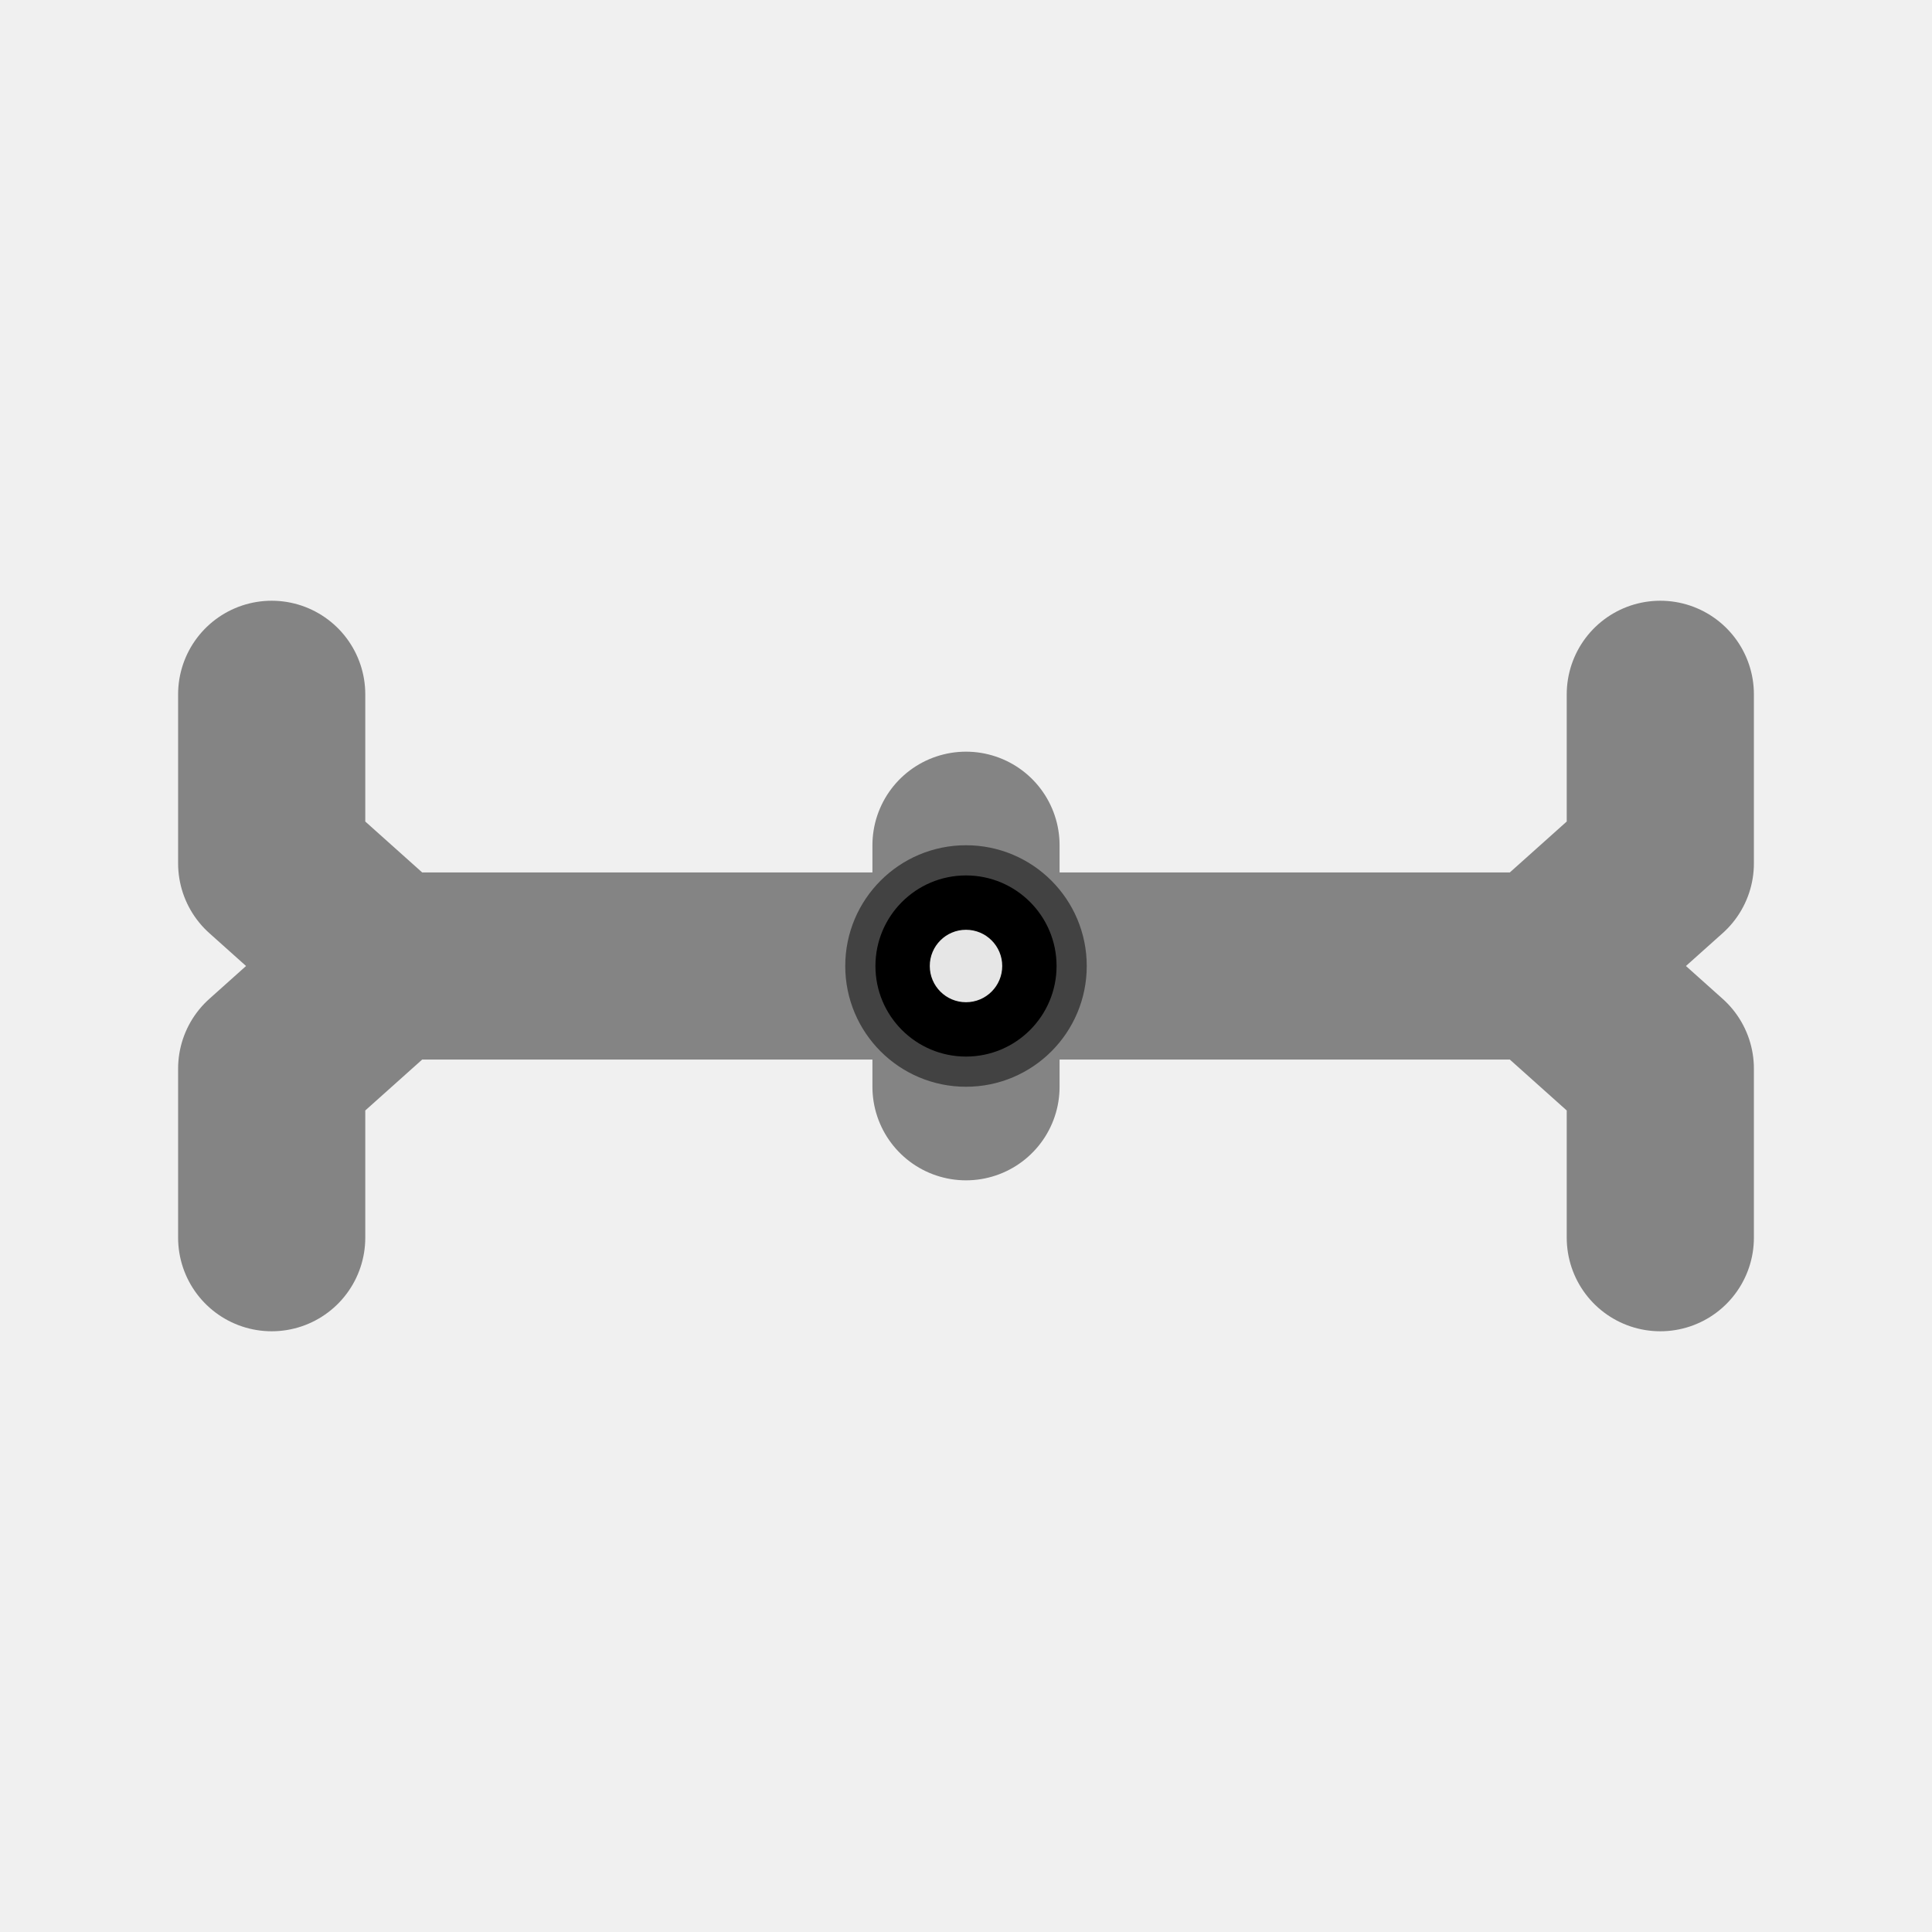
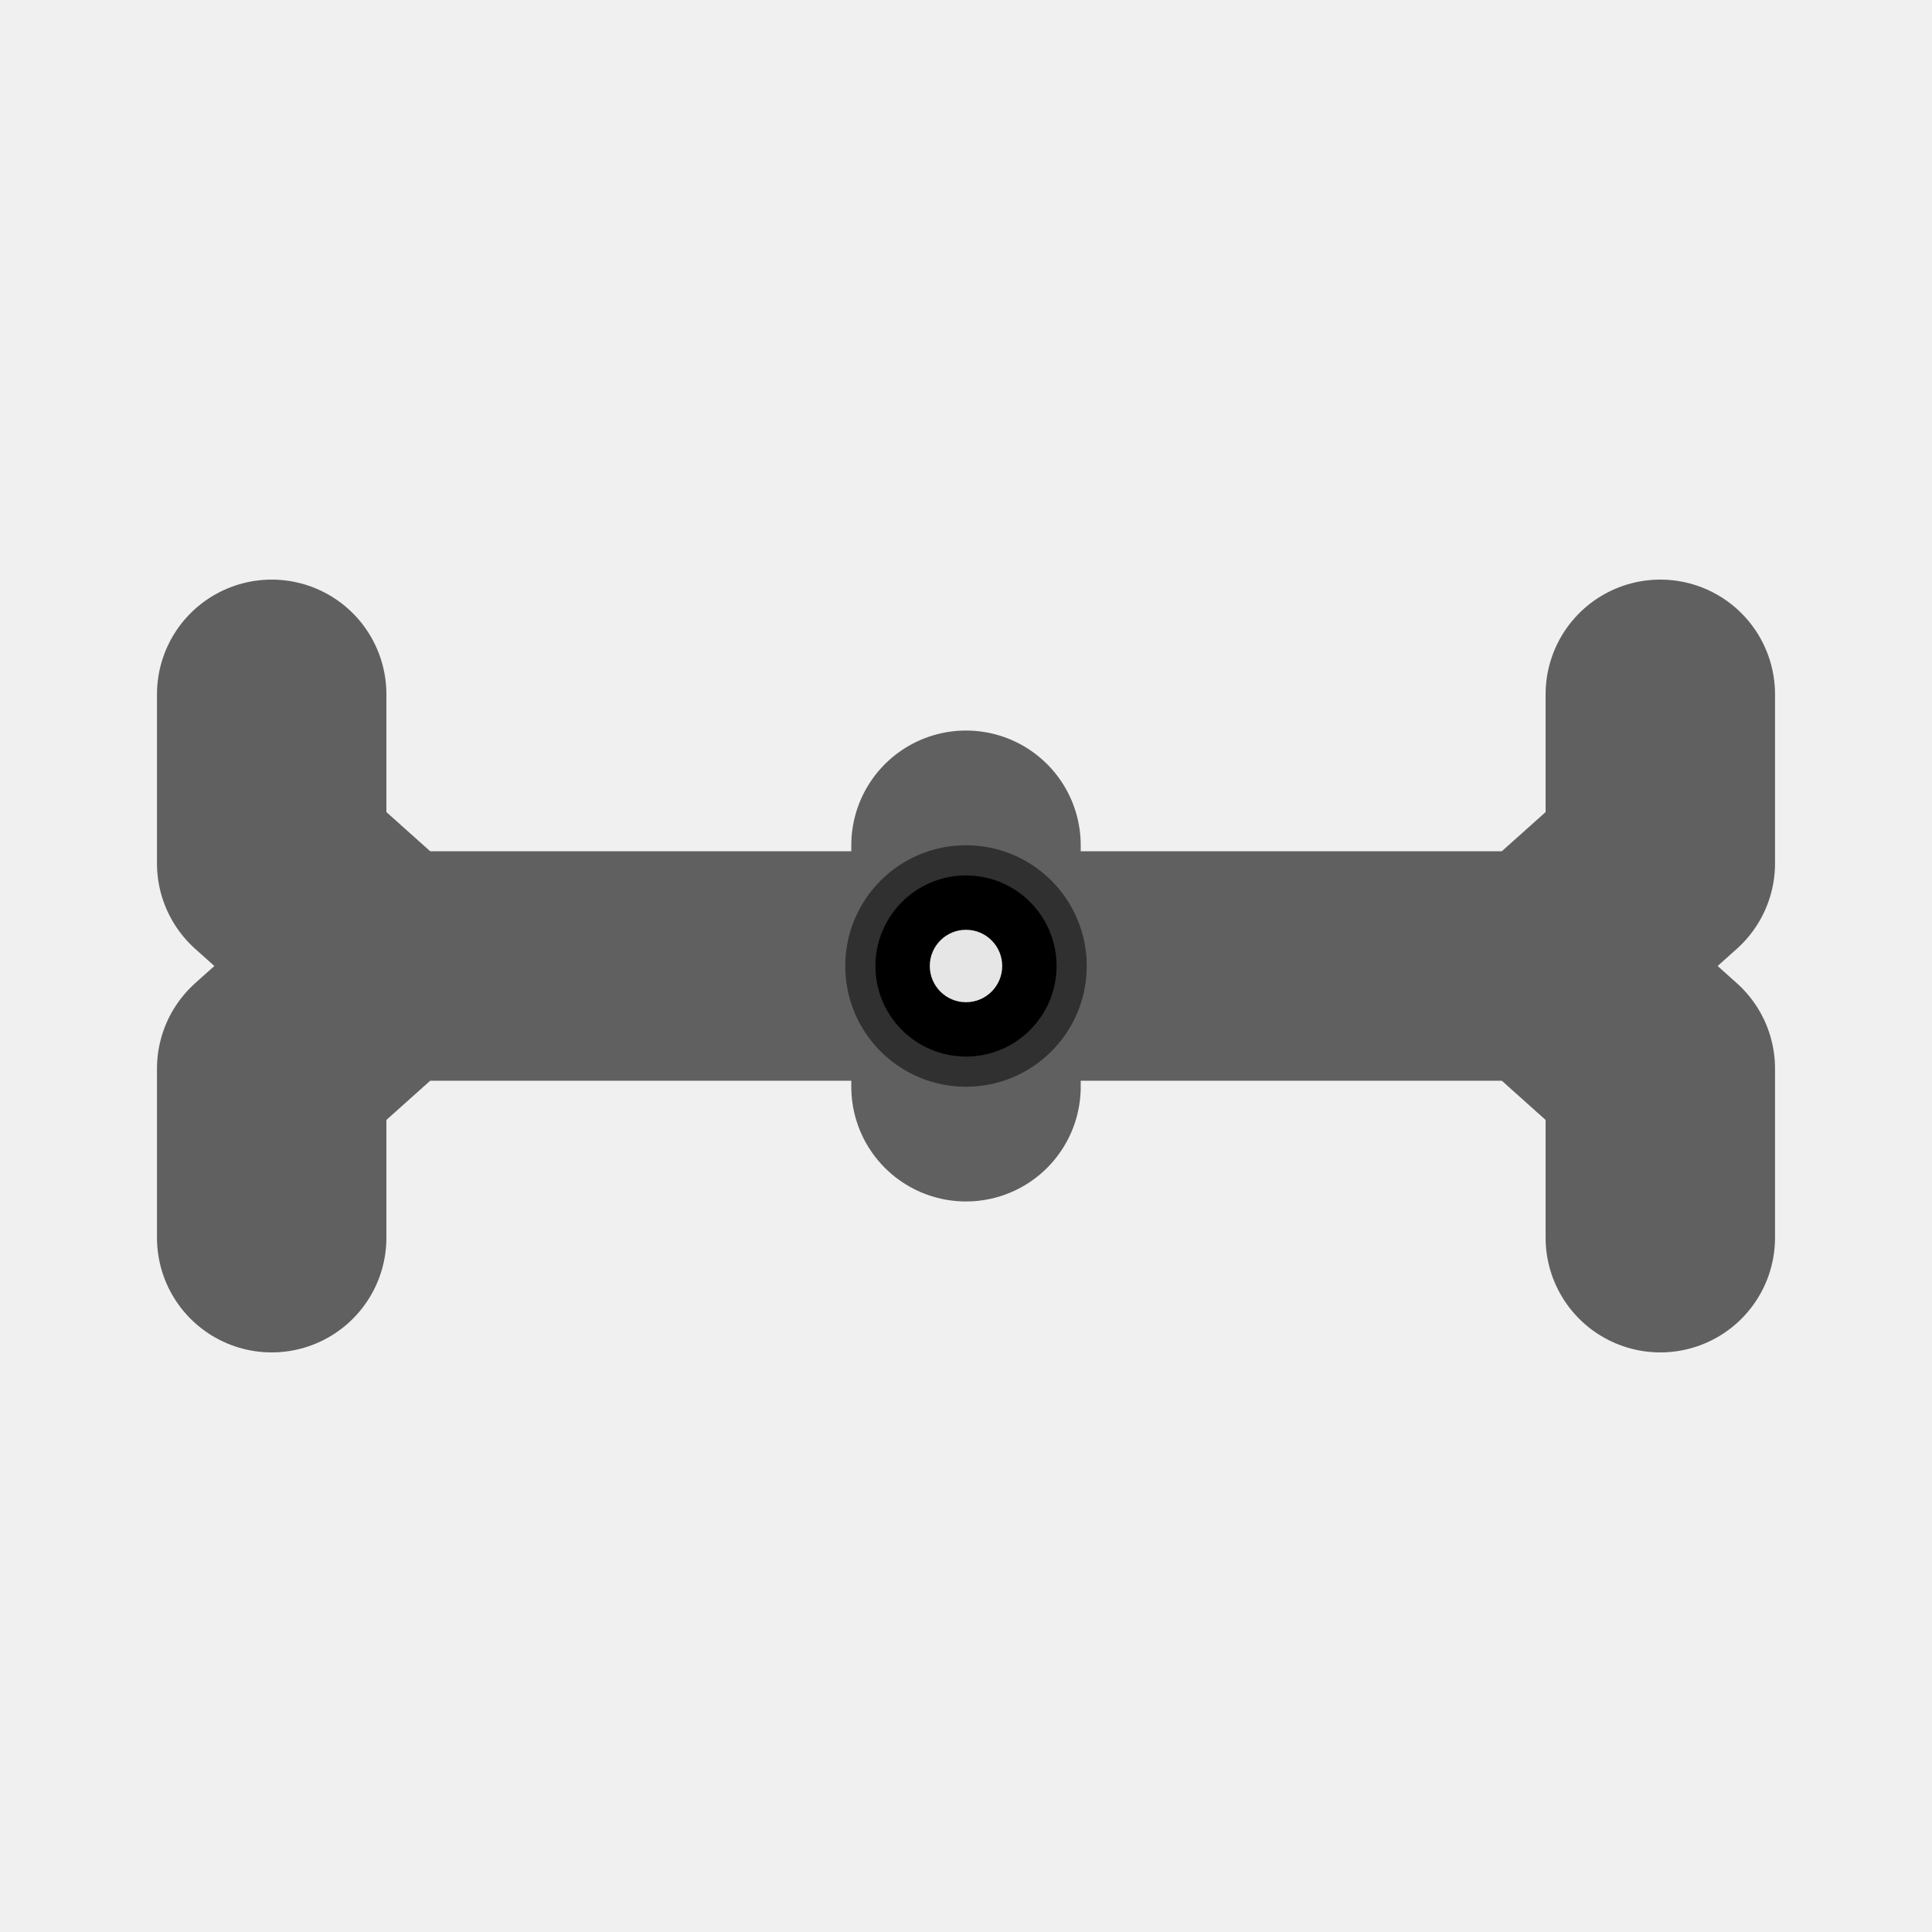
<svg xmlns="http://www.w3.org/2000/svg" width="32" height="32" viewBox="0 0 32 32">
  <defs>
    <g id="s">
      <path fill="none" transform="rotate(90 16 16)" d="M11.5 4.5 H14.3 L16 6.4 L17.7 4.5 H20.5 M11.5 27.5 H14.3 L16 25.6 L17.7 27.5 H20.5 M16 6.4 V25.6 M14 16 H18" />
    </g>
  </defs>
-   <use href="#s" fill="none" stroke="#000" stroke-opacity=".45" stroke-width="3.1" stroke-linejoin="round" stroke-linecap="round" />
-   <use href="#s" fill="{{ACCENT}}" fill-opacity=".18" stroke="{{ACCENT}}" stroke-width="1.6" stroke-linejoin="round" stroke-linecap="round" />
+   <use href="#s" fill="none" stroke="#000" stroke-opacity=".6" stroke-width="3.8" stroke-linejoin="round" stroke-linecap="round" />
+   <use href="#s" fill="{{ACCENT}}" fill-opacity="{{FILL_ALPHA}}" stroke="{{ACCENT}}" stroke-opacity="1" stroke-width="1.8" stroke-linejoin="round" stroke-linecap="round" />
  <circle cx="16" cy="16" r="1.5" fill="{{ACCENT}}" stroke="#000" stroke-opacity=".5" stroke-width="1" />
  <circle cx="16" cy="16" r=".6" fill="#fff" fill-opacity=".9" />
</svg>
